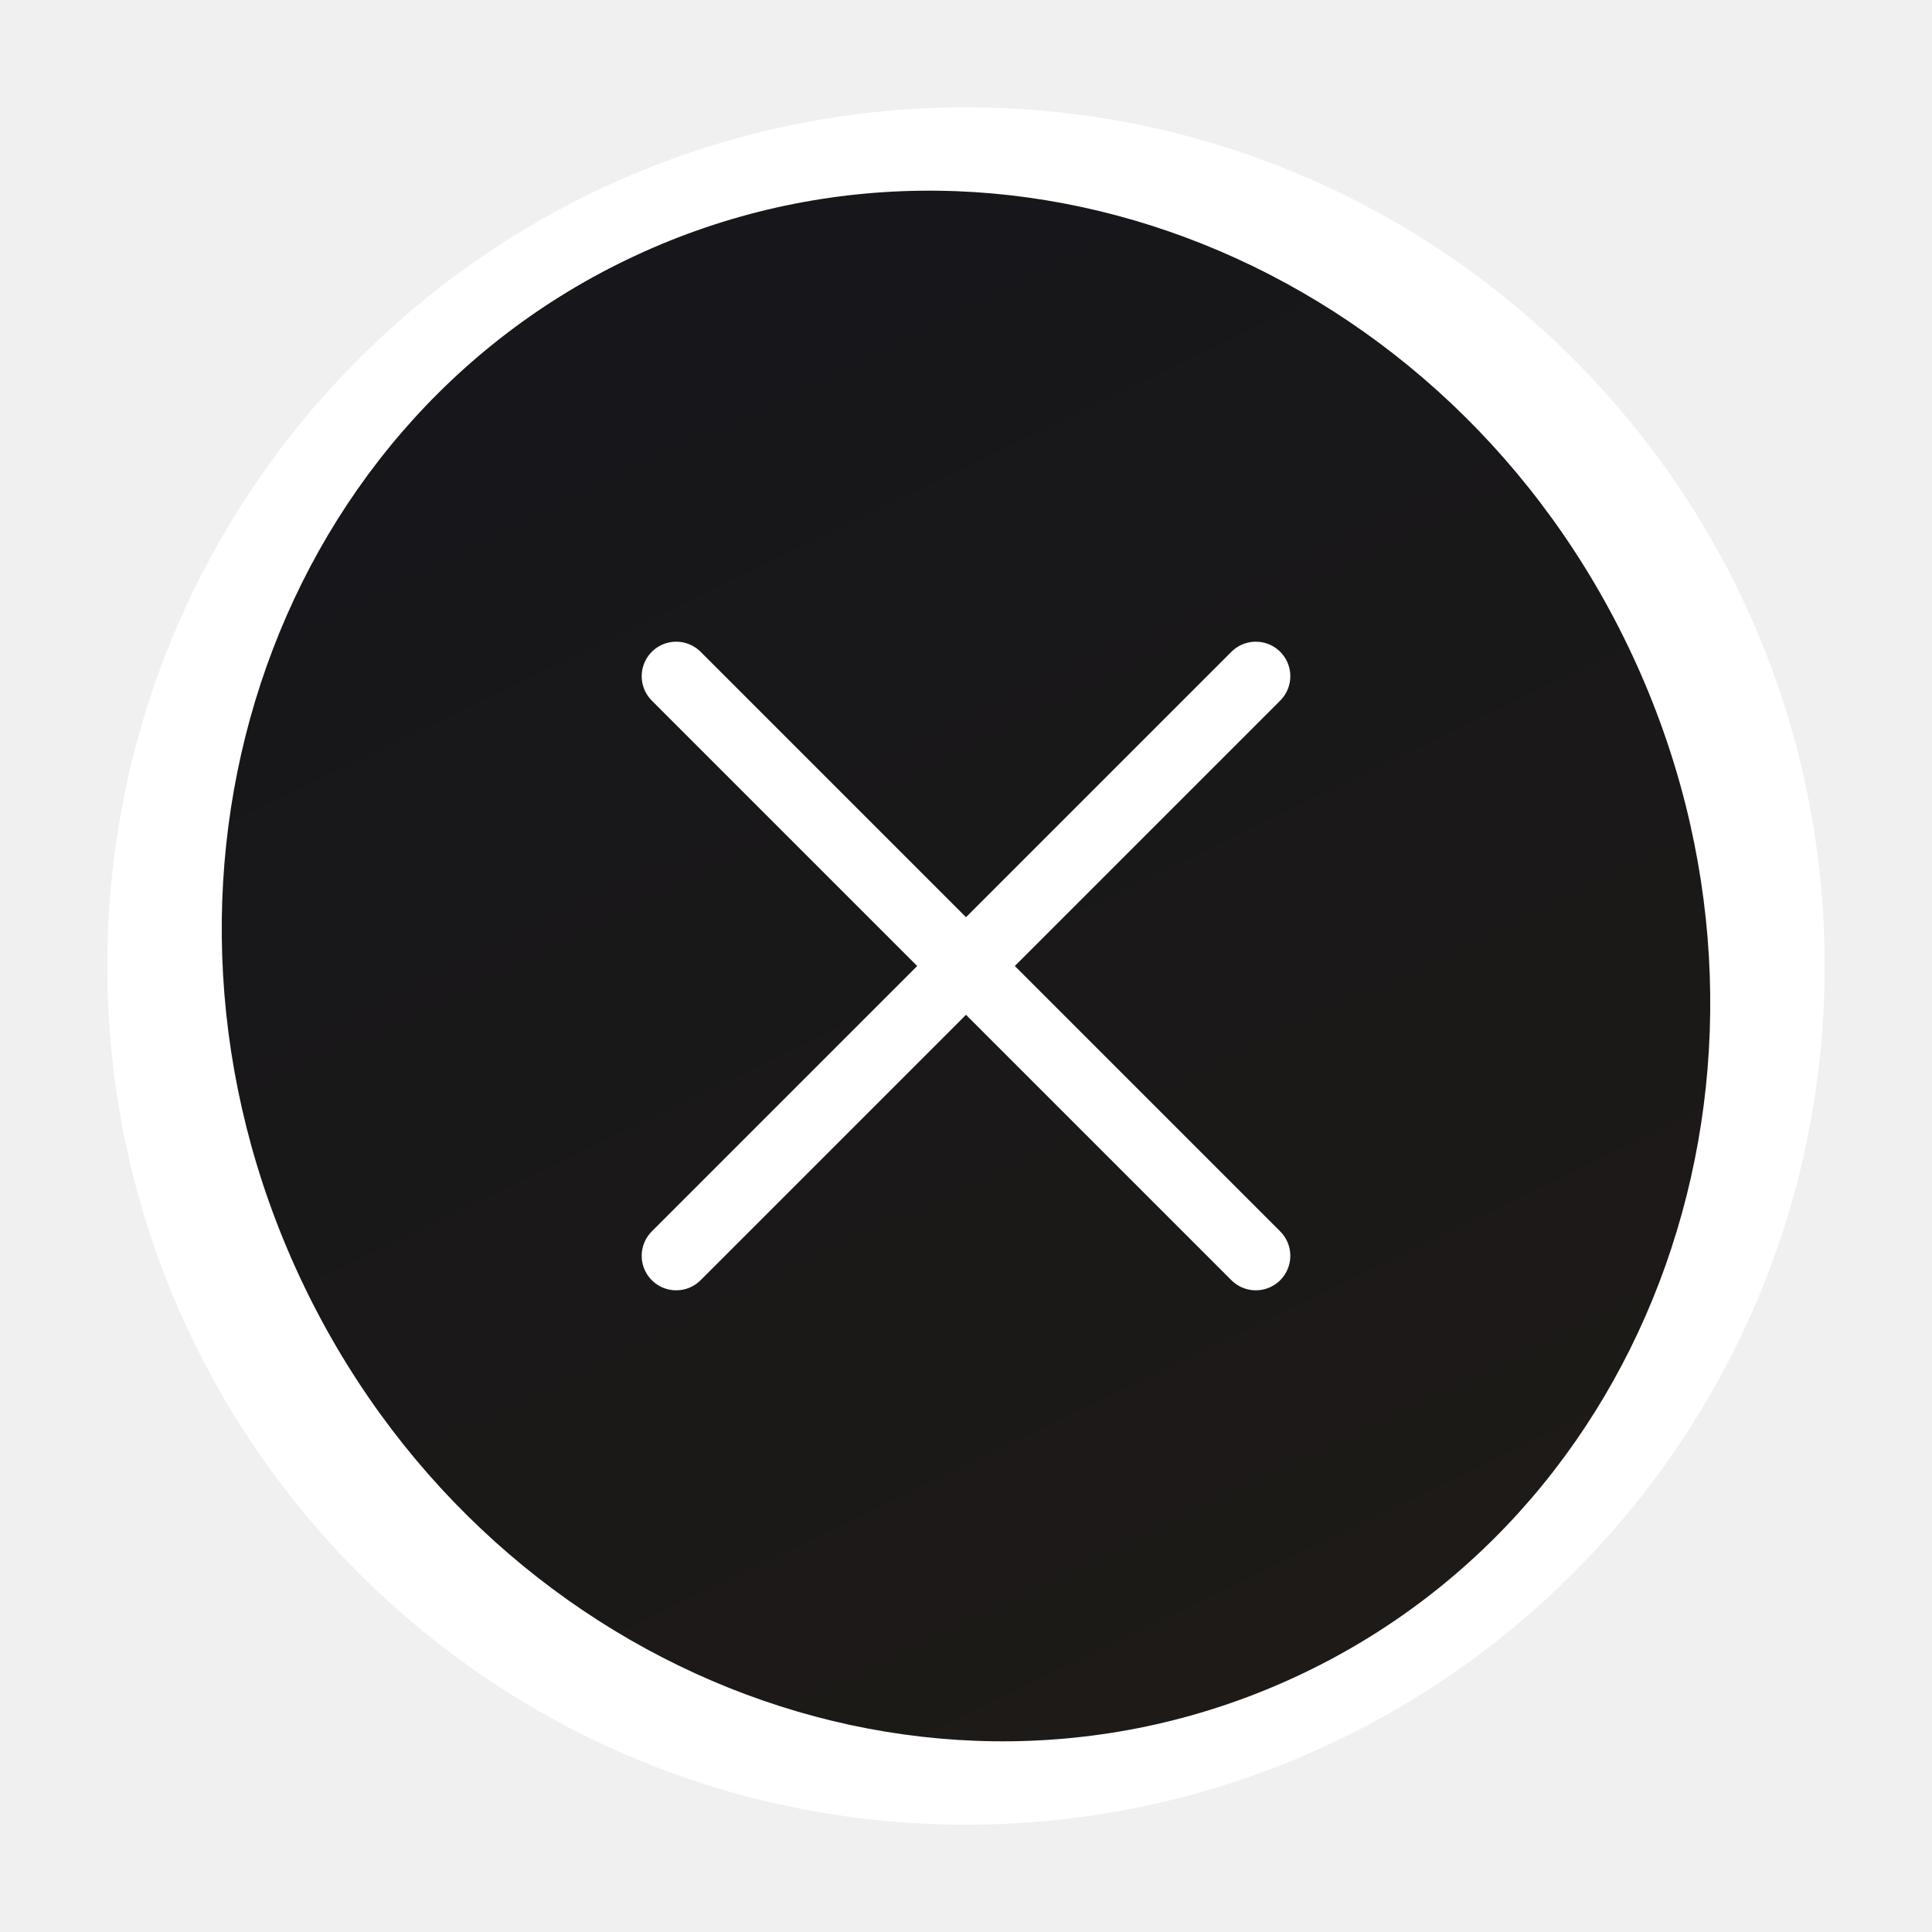
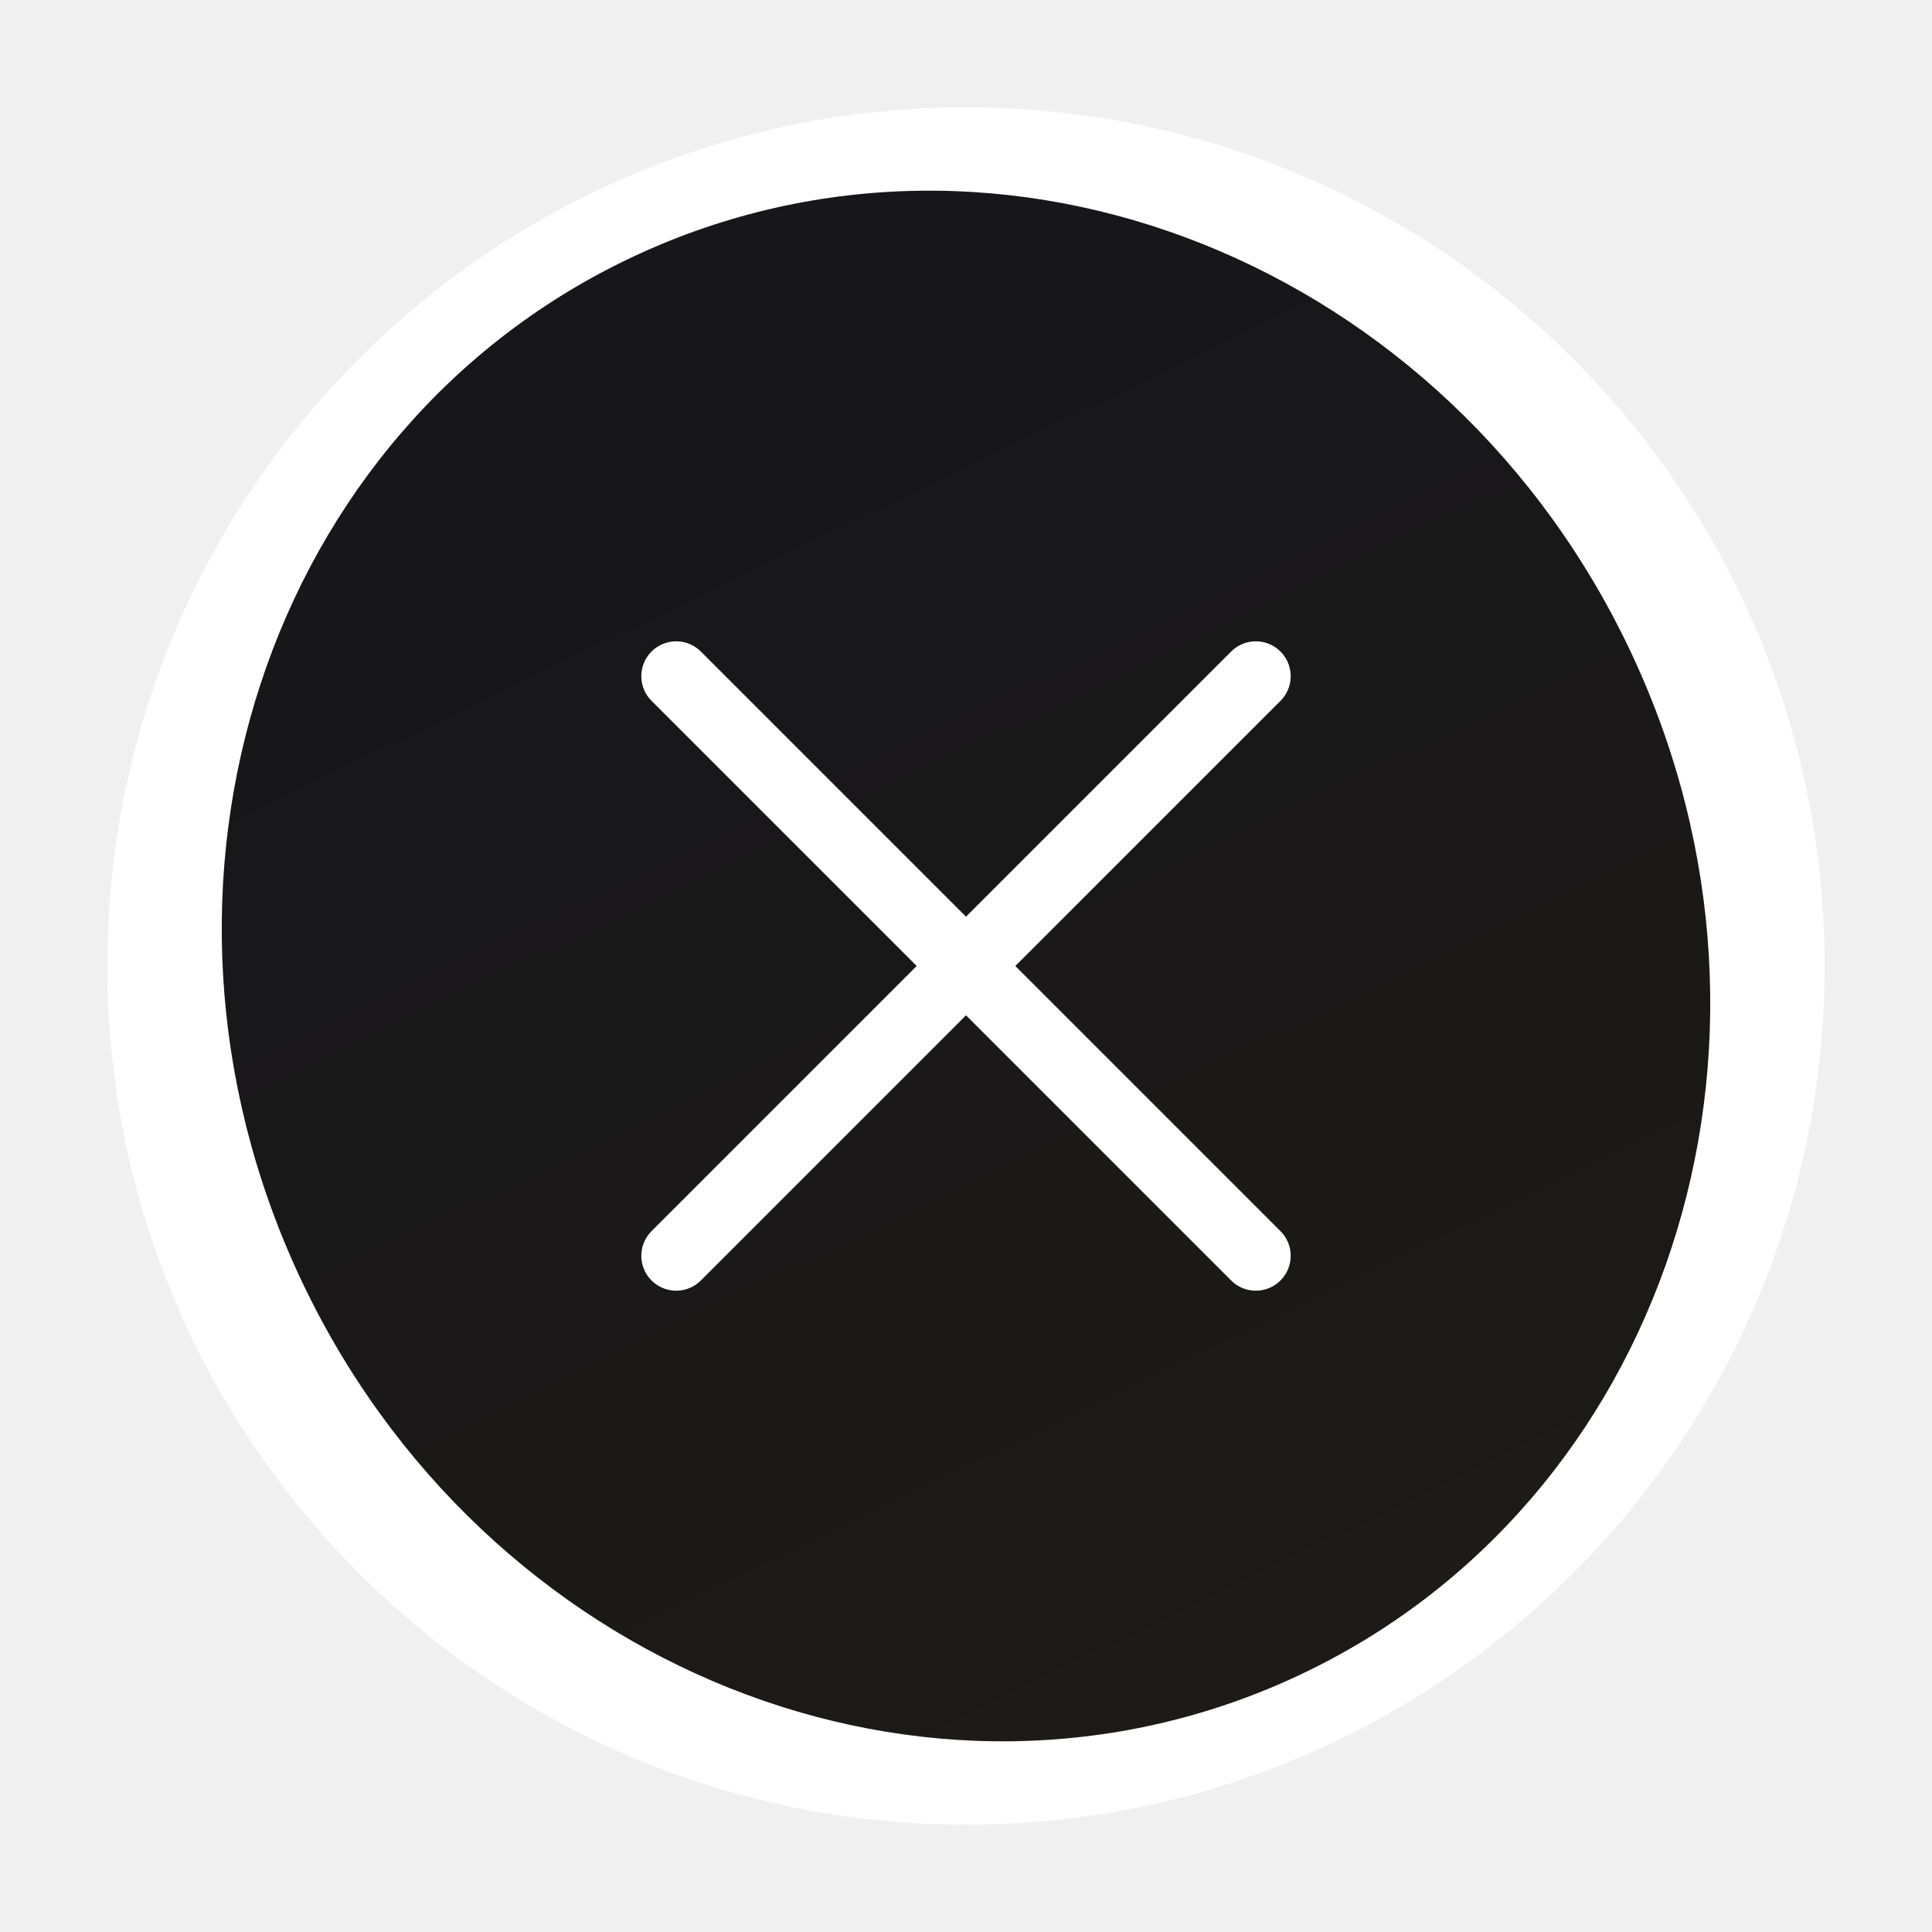
- <svg xmlns="http://www.w3.org/2000/svg" width="28" height="28" viewBox="0 0 36 36">
+ <svg xmlns="http://www.w3.org/2000/svg" width="43" height="43" viewBox="0 0 36 36">
  <defs>
    <linearGradient id="pagefill" x1="0" y1="1" x2="0" y2="0">
      <stop offset="0" stop-color="#1d1a17" />
      <stop offset="1" stop-color="#16161b" />
    </linearGradient>
  </defs>
  <circle fill="#fff" cx="18" cy="18" r="16" />
  <ellipse fill="url(#pagefill)" cx="18" cy="18" rx="13.7" ry="14.6" transform="rotate(-25 18 18)" />
-   <path fill="none" stroke="#fff" stroke-width="1.286" stroke-linecap="round" d="M12.6 12.6 23.4 23.4M23.4 12.6 12.6 23.4" />
+   <path fill="none" stroke="#fff" stroke-width="1.3" stroke-linecap="round" d="M12.6 12.6 23.4 23.4M23.4 12.6 12.6 23.4" />
</svg>
